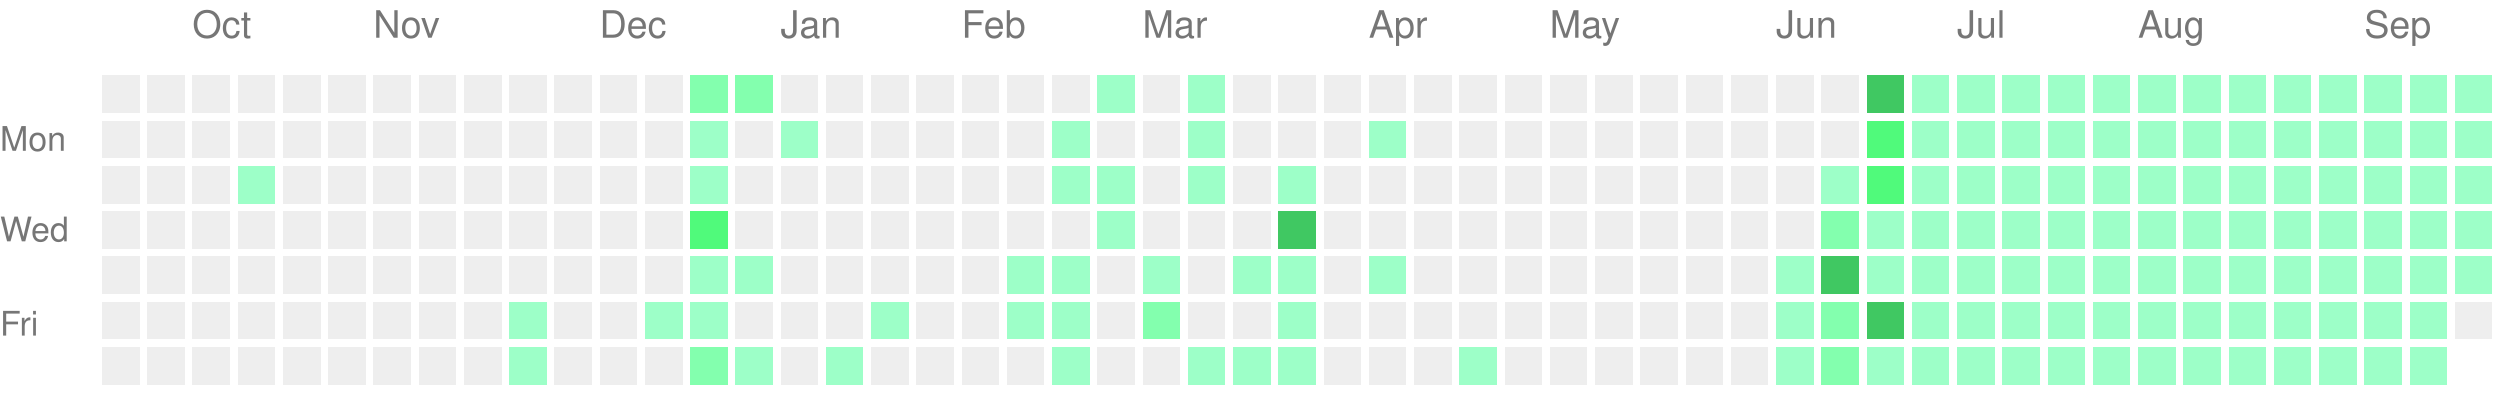
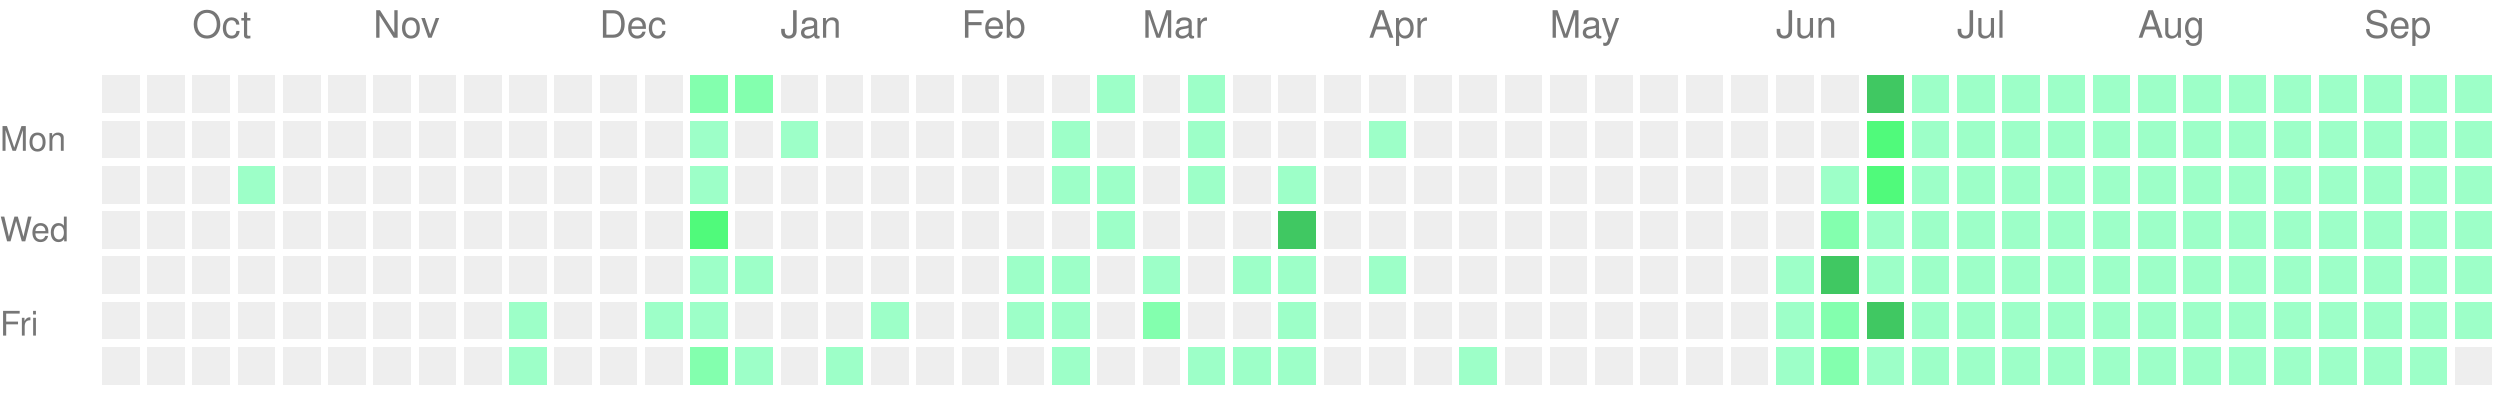
<svg xmlns="http://www.w3.org/2000/svg" version="1.1" width="663" height="104">
  <rect style="fill:#EEEEEE;shape-rendering:crispedges;" data-score="0" data-date="2025-09-21" x="27" y="20" width="10" height="10" />
  <rect style="fill:#EEEEEE;shape-rendering:crispedges;" data-score="0" data-date="2025-09-28" x="39" y="20" width="10" height="10" />
  <rect style="fill:#EEEEEE;shape-rendering:crispedges;" data-score="0" data-date="2025-10-05" x="51" y="20" width="10" height="10" />
  <rect style="fill:#EEEEEE;shape-rendering:crispedges;" data-score="0" data-date="2025-10-12" x="63" y="20" width="10" height="10" />
  <rect style="fill:#EEEEEE;shape-rendering:crispedges;" data-score="0" data-date="2025-10-19" x="75" y="20" width="10" height="10" />
  <rect style="fill:#EEEEEE;shape-rendering:crispedges;" data-score="0" data-date="2025-10-26" x="87" y="20" width="10" height="10" />
  <rect style="fill:#EEEEEE;shape-rendering:crispedges;" data-score="0" data-date="2025-11-02" x="99" y="20" width="10" height="10" />
  <rect style="fill:#EEEEEE;shape-rendering:crispedges;" data-score="0" data-date="2025-11-09" x="111" y="20" width="10" height="10" />
  <rect style="fill:#EEEEEE;shape-rendering:crispedges;" data-score="0" data-date="2025-11-16" x="123" y="20" width="10" height="10" />
  <rect style="fill:#EEEEEE;shape-rendering:crispedges;" data-score="0" data-date="2025-11-23" x="135" y="20" width="10" height="10" />
  <rect style="fill:#EEEEEE;shape-rendering:crispedges;" data-score="0" data-date="2025-11-30" x="147" y="20" width="10" height="10" />
  <rect style="fill:#EEEEEE;shape-rendering:crispedges;" data-score="0" data-date="2025-12-07" x="159" y="20" width="10" height="10" />
  <rect style="fill:#EEEEEE;shape-rendering:crispedges;" data-score="0" data-date="2025-12-14" x="171" y="20" width="10" height="10" />
  <rect style="fill:#83ffae;shape-rendering:crispedges;" data-score="2" data-date="2025-12-21" x="183" y="20" width="10" height="10" />
  <rect style="fill:#83ffae;shape-rendering:crispedges;" data-score="2" data-date="2025-12-28" x="195" y="20" width="10" height="10" />
  <rect style="fill:#EEEEEE;shape-rendering:crispedges;" data-score="0" data-date="2026-01-04" x="207" y="20" width="10" height="10" />
  <rect style="fill:#EEEEEE;shape-rendering:crispedges;" data-score="0" data-date="2026-01-11" x="219" y="20" width="10" height="10" />
  <rect style="fill:#EEEEEE;shape-rendering:crispedges;" data-score="0" data-date="2026-01-18" x="231" y="20" width="10" height="10" />
  <rect style="fill:#EEEEEE;shape-rendering:crispedges;" data-score="0" data-date="2026-01-25" x="243" y="20" width="10" height="10" />
  <rect style="fill:#EEEEEE;shape-rendering:crispedges;" data-score="0" data-date="2026-02-01" x="255" y="20" width="10" height="10" />
  <rect style="fill:#EEEEEE;shape-rendering:crispedges;" data-score="0" data-date="2026-02-08" x="267" y="20" width="10" height="10" />
  <rect style="fill:#EEEEEE;shape-rendering:crispedges;" data-score="0" data-date="2026-02-15" x="279" y="20" width="10" height="10" />
  <rect style="fill:#9dffc8;shape-rendering:crispedges;" data-score="1" data-date="2026-02-22" x="291" y="20" width="10" height="10" />
  <rect style="fill:#EEEEEE;shape-rendering:crispedges;" data-score="0" data-date="2026-03-01" x="303" y="20" width="10" height="10" />
  <rect style="fill:#9dffc8;shape-rendering:crispedges;" data-score="1" data-date="2026-03-08" x="315" y="20" width="10" height="10" />
  <rect style="fill:#EEEEEE;shape-rendering:crispedges;" data-score="0" data-date="2026-03-15" x="327" y="20" width="10" height="10" />
  <rect style="fill:#EEEEEE;shape-rendering:crispedges;" data-score="0" data-date="2026-03-22" x="339" y="20" width="10" height="10" />
  <rect style="fill:#EEEEEE;shape-rendering:crispedges;" data-score="0" data-date="2026-03-29" x="351" y="20" width="10" height="10" />
  <rect style="fill:#EEEEEE;shape-rendering:crispedges;" data-score="0" data-date="2026-04-05" x="363" y="20" width="10" height="10" />
  <rect style="fill:#EEEEEE;shape-rendering:crispedges;" data-score="0" data-date="2026-04-12" x="375" y="20" width="10" height="10" />
  <rect style="fill:#EEEEEE;shape-rendering:crispedges;" data-score="0" data-date="2026-04-19" x="387" y="20" width="10" height="10" />
  <rect style="fill:#EEEEEE;shape-rendering:crispedges;" data-score="0" data-date="2026-04-26" x="399" y="20" width="10" height="10" />
  <rect style="fill:#EEEEEE;shape-rendering:crispedges;" data-score="0" data-date="2026-05-03" x="411" y="20" width="10" height="10" />
  <rect style="fill:#EEEEEE;shape-rendering:crispedges;" data-score="0" data-date="2026-05-10" x="423" y="20" width="10" height="10" />
  <rect style="fill:#EEEEEE;shape-rendering:crispedges;" data-score="0" data-date="2026-05-17" x="435" y="20" width="10" height="10" />
  <rect style="fill:#EEEEEE;shape-rendering:crispedges;" data-score="0" data-date="2026-05-24" x="447" y="20" width="10" height="10" />
  <rect style="fill:#EEEEEE;shape-rendering:crispedges;" data-score="0" data-date="2026-05-31" x="459" y="20" width="10" height="10" />
  <rect style="fill:#EEEEEE;shape-rendering:crispedges;" data-score="0" data-date="2026-06-07" x="471" y="20" width="10" height="10" />
  <rect style="fill:#EEEEEE;shape-rendering:crispedges;" data-score="0" data-date="2026-06-14" x="483" y="20" width="10" height="10" />
  <rect style="fill:#40c862;shape-rendering:crispedges;" data-score="4" data-date="2026-06-21" x="495" y="20" width="10" height="10" />
  <rect style="fill:#9dffc8;shape-rendering:crispedges;" data-score="1" data-date="2026-06-28" x="507" y="20" width="10" height="10" />
  <rect style="fill:#9dffc8;shape-rendering:crispedges;" data-score="1" data-date="2026-07-05" x="519" y="20" width="10" height="10" />
  <rect style="fill:#9dffc8;shape-rendering:crispedges;" data-score="1" data-date="2026-07-12" x="531" y="20" width="10" height="10" />
  <rect style="fill:#9dffc8;shape-rendering:crispedges;" data-score="1" data-date="2026-07-19" x="543" y="20" width="10" height="10" />
  <rect style="fill:#9dffc8;shape-rendering:crispedges;" data-score="1" data-date="2026-07-26" x="555" y="20" width="10" height="10" />
  <rect style="fill:#9dffc8;shape-rendering:crispedges;" data-score="1" data-date="2026-08-02" x="567" y="20" width="10" height="10" />
  <rect style="fill:#9dffc8;shape-rendering:crispedges;" data-score="1" data-date="2026-08-09" x="579" y="20" width="10" height="10" />
  <rect style="fill:#9dffc8;shape-rendering:crispedges;" data-score="1" data-date="2026-08-16" x="591" y="20" width="10" height="10" />
  <rect style="fill:#9dffc8;shape-rendering:crispedges;" data-score="1" data-date="2026-08-23" x="603" y="20" width="10" height="10" />
  <rect style="fill:#9dffc8;shape-rendering:crispedges;" data-score="1" data-date="2026-08-30" x="615" y="20" width="10" height="10" />
  <rect style="fill:#9dffc8;shape-rendering:crispedges;" data-score="1" data-date="2026-09-06" x="627" y="20" width="10" height="10" />
  <rect style="fill:#9dffc8;shape-rendering:crispedges;" data-score="1" data-date="2026-09-13" x="639" y="20" width="10" height="10" />
  <rect style="fill:#9dffc8;shape-rendering:crispedges;" data-score="1" data-date="2026-09-20" x="651" y="20" width="10" height="10" />
  <rect style="fill:#EEEEEE;shape-rendering:crispedges;" data-score="0" data-date="2025-09-22" x="27" y="32" width="10" height="10" />
  <rect style="fill:#EEEEEE;shape-rendering:crispedges;" data-score="0" data-date="2025-09-29" x="39" y="32" width="10" height="10" />
  <rect style="fill:#EEEEEE;shape-rendering:crispedges;" data-score="0" data-date="2025-10-06" x="51" y="32" width="10" height="10" />
  <rect style="fill:#EEEEEE;shape-rendering:crispedges;" data-score="0" data-date="2025-10-13" x="63" y="32" width="10" height="10" />
  <rect style="fill:#EEEEEE;shape-rendering:crispedges;" data-score="0" data-date="2025-10-20" x="75" y="32" width="10" height="10" />
  <rect style="fill:#EEEEEE;shape-rendering:crispedges;" data-score="0" data-date="2025-10-27" x="87" y="32" width="10" height="10" />
  <rect style="fill:#EEEEEE;shape-rendering:crispedges;" data-score="0" data-date="2025-11-03" x="99" y="32" width="10" height="10" />
  <rect style="fill:#EEEEEE;shape-rendering:crispedges;" data-score="0" data-date="2025-11-10" x="111" y="32" width="10" height="10" />
  <rect style="fill:#EEEEEE;shape-rendering:crispedges;" data-score="0" data-date="2025-11-17" x="123" y="32" width="10" height="10" />
  <rect style="fill:#EEEEEE;shape-rendering:crispedges;" data-score="0" data-date="2025-11-24" x="135" y="32" width="10" height="10" />
  <rect style="fill:#EEEEEE;shape-rendering:crispedges;" data-score="0" data-date="2025-12-01" x="147" y="32" width="10" height="10" />
  <rect style="fill:#EEEEEE;shape-rendering:crispedges;" data-score="0" data-date="2025-12-08" x="159" y="32" width="10" height="10" />
  <rect style="fill:#EEEEEE;shape-rendering:crispedges;" data-score="0" data-date="2025-12-15" x="171" y="32" width="10" height="10" />
  <rect style="fill:#9dffc8;shape-rendering:crispedges;" data-score="1" data-date="2025-12-22" x="183" y="32" width="10" height="10" />
  <rect style="fill:#EEEEEE;shape-rendering:crispedges;" data-score="0" data-date="2025-12-29" x="195" y="32" width="10" height="10" />
  <rect style="fill:#9dffc8;shape-rendering:crispedges;" data-score="1" data-date="2026-01-05" x="207" y="32" width="10" height="10" />
  <rect style="fill:#EEEEEE;shape-rendering:crispedges;" data-score="0" data-date="2026-01-12" x="219" y="32" width="10" height="10" />
  <rect style="fill:#EEEEEE;shape-rendering:crispedges;" data-score="0" data-date="2026-01-19" x="231" y="32" width="10" height="10" />
  <rect style="fill:#EEEEEE;shape-rendering:crispedges;" data-score="0" data-date="2026-01-26" x="243" y="32" width="10" height="10" />
  <rect style="fill:#EEEEEE;shape-rendering:crispedges;" data-score="0" data-date="2026-02-02" x="255" y="32" width="10" height="10" />
  <rect style="fill:#EEEEEE;shape-rendering:crispedges;" data-score="0" data-date="2026-02-09" x="267" y="32" width="10" height="10" />
  <rect style="fill:#9dffc8;shape-rendering:crispedges;" data-score="1" data-date="2026-02-16" x="279" y="32" width="10" height="10" />
  <rect style="fill:#EEEEEE;shape-rendering:crispedges;" data-score="0" data-date="2026-02-23" x="291" y="32" width="10" height="10" />
  <rect style="fill:#EEEEEE;shape-rendering:crispedges;" data-score="0" data-date="2026-03-02" x="303" y="32" width="10" height="10" />
  <rect style="fill:#9dffc8;shape-rendering:crispedges;" data-score="1" data-date="2026-03-09" x="315" y="32" width="10" height="10" />
  <rect style="fill:#EEEEEE;shape-rendering:crispedges;" data-score="0" data-date="2026-03-16" x="327" y="32" width="10" height="10" />
  <rect style="fill:#EEEEEE;shape-rendering:crispedges;" data-score="0" data-date="2026-03-23" x="339" y="32" width="10" height="10" />
  <rect style="fill:#EEEEEE;shape-rendering:crispedges;" data-score="0" data-date="2026-03-30" x="351" y="32" width="10" height="10" />
  <rect style="fill:#9dffc8;shape-rendering:crispedges;" data-score="1" data-date="2026-04-06" x="363" y="32" width="10" height="10" />
  <rect style="fill:#EEEEEE;shape-rendering:crispedges;" data-score="0" data-date="2026-04-13" x="375" y="32" width="10" height="10" />
  <rect style="fill:#EEEEEE;shape-rendering:crispedges;" data-score="0" data-date="2026-04-20" x="387" y="32" width="10" height="10" />
  <rect style="fill:#EEEEEE;shape-rendering:crispedges;" data-score="0" data-date="2026-04-27" x="399" y="32" width="10" height="10" />
  <rect style="fill:#EEEEEE;shape-rendering:crispedges;" data-score="0" data-date="2026-05-04" x="411" y="32" width="10" height="10" />
  <rect style="fill:#EEEEEE;shape-rendering:crispedges;" data-score="0" data-date="2026-05-11" x="423" y="32" width="10" height="10" />
  <rect style="fill:#EEEEEE;shape-rendering:crispedges;" data-score="0" data-date="2026-05-18" x="435" y="32" width="10" height="10" />
  <rect style="fill:#EEEEEE;shape-rendering:crispedges;" data-score="0" data-date="2026-05-25" x="447" y="32" width="10" height="10" />
  <rect style="fill:#EEEEEE;shape-rendering:crispedges;" data-score="0" data-date="2026-06-01" x="459" y="32" width="10" height="10" />
  <rect style="fill:#EEEEEE;shape-rendering:crispedges;" data-score="0" data-date="2026-06-08" x="471" y="32" width="10" height="10" />
  <rect style="fill:#EEEEEE;shape-rendering:crispedges;" data-score="0" data-date="2026-06-15" x="483" y="32" width="10" height="10" />
  <rect style="fill:#50fa7b;shape-rendering:crispedges;" data-score="3" data-date="2026-06-22" x="495" y="32" width="10" height="10" />
  <rect style="fill:#9dffc8;shape-rendering:crispedges;" data-score="1" data-date="2026-06-29" x="507" y="32" width="10" height="10" />
  <rect style="fill:#9dffc8;shape-rendering:crispedges;" data-score="1" data-date="2026-07-06" x="519" y="32" width="10" height="10" />
  <rect style="fill:#9dffc8;shape-rendering:crispedges;" data-score="1" data-date="2026-07-13" x="531" y="32" width="10" height="10" />
  <rect style="fill:#9dffc8;shape-rendering:crispedges;" data-score="1" data-date="2026-07-20" x="543" y="32" width="10" height="10" />
  <rect style="fill:#9dffc8;shape-rendering:crispedges;" data-score="1" data-date="2026-07-27" x="555" y="32" width="10" height="10" />
  <rect style="fill:#9dffc8;shape-rendering:crispedges;" data-score="1" data-date="2026-08-03" x="567" y="32" width="10" height="10" />
  <rect style="fill:#9dffc8;shape-rendering:crispedges;" data-score="1" data-date="2026-08-10" x="579" y="32" width="10" height="10" />
  <rect style="fill:#9dffc8;shape-rendering:crispedges;" data-score="1" data-date="2026-08-17" x="591" y="32" width="10" height="10" />
  <rect style="fill:#9dffc8;shape-rendering:crispedges;" data-score="1" data-date="2026-08-24" x="603" y="32" width="10" height="10" />
  <rect style="fill:#9dffc8;shape-rendering:crispedges;" data-score="1" data-date="2026-08-31" x="615" y="32" width="10" height="10" />
  <rect style="fill:#9dffc8;shape-rendering:crispedges;" data-score="1" data-date="2026-09-07" x="627" y="32" width="10" height="10" />
  <rect style="fill:#9dffc8;shape-rendering:crispedges;" data-score="1" data-date="2026-09-14" x="639" y="32" width="10" height="10" />
  <rect style="fill:#9dffc8;shape-rendering:crispedges;" data-score="1" data-date="2026-09-21" x="651" y="32" width="10" height="10" />
  <rect style="fill:#EEEEEE;shape-rendering:crispedges;" data-score="0" data-date="2025-09-23" x="27" y="44" width="10" height="10" />
  <rect style="fill:#EEEEEE;shape-rendering:crispedges;" data-score="0" data-date="2025-09-30" x="39" y="44" width="10" height="10" />
  <rect style="fill:#EEEEEE;shape-rendering:crispedges;" data-score="0" data-date="2025-10-07" x="51" y="44" width="10" height="10" />
  <rect style="fill:#9dffc8;shape-rendering:crispedges;" data-score="1" data-date="2025-10-14" x="63" y="44" width="10" height="10" />
  <rect style="fill:#EEEEEE;shape-rendering:crispedges;" data-score="0" data-date="2025-10-21" x="75" y="44" width="10" height="10" />
  <rect style="fill:#EEEEEE;shape-rendering:crispedges;" data-score="0" data-date="2025-10-28" x="87" y="44" width="10" height="10" />
  <rect style="fill:#EEEEEE;shape-rendering:crispedges;" data-score="0" data-date="2025-11-04" x="99" y="44" width="10" height="10" />
  <rect style="fill:#EEEEEE;shape-rendering:crispedges;" data-score="0" data-date="2025-11-11" x="111" y="44" width="10" height="10" />
  <rect style="fill:#EEEEEE;shape-rendering:crispedges;" data-score="0" data-date="2025-11-18" x="123" y="44" width="10" height="10" />
  <rect style="fill:#EEEEEE;shape-rendering:crispedges;" data-score="0" data-date="2025-11-25" x="135" y="44" width="10" height="10" />
  <rect style="fill:#EEEEEE;shape-rendering:crispedges;" data-score="0" data-date="2025-12-02" x="147" y="44" width="10" height="10" />
  <rect style="fill:#EEEEEE;shape-rendering:crispedges;" data-score="0" data-date="2025-12-09" x="159" y="44" width="10" height="10" />
  <rect style="fill:#EEEEEE;shape-rendering:crispedges;" data-score="0" data-date="2025-12-16" x="171" y="44" width="10" height="10" />
  <rect style="fill:#9dffc8;shape-rendering:crispedges;" data-score="1" data-date="2025-12-23" x="183" y="44" width="10" height="10" />
  <rect style="fill:#EEEEEE;shape-rendering:crispedges;" data-score="0" data-date="2025-12-30" x="195" y="44" width="10" height="10" />
  <rect style="fill:#EEEEEE;shape-rendering:crispedges;" data-score="0" data-date="2026-01-06" x="207" y="44" width="10" height="10" />
  <rect style="fill:#EEEEEE;shape-rendering:crispedges;" data-score="0" data-date="2026-01-13" x="219" y="44" width="10" height="10" />
  <rect style="fill:#EEEEEE;shape-rendering:crispedges;" data-score="0" data-date="2026-01-20" x="231" y="44" width="10" height="10" />
  <rect style="fill:#EEEEEE;shape-rendering:crispedges;" data-score="0" data-date="2026-01-27" x="243" y="44" width="10" height="10" />
  <rect style="fill:#EEEEEE;shape-rendering:crispedges;" data-score="0" data-date="2026-02-03" x="255" y="44" width="10" height="10" />
  <rect style="fill:#EEEEEE;shape-rendering:crispedges;" data-score="0" data-date="2026-02-10" x="267" y="44" width="10" height="10" />
  <rect style="fill:#9dffc8;shape-rendering:crispedges;" data-score="1" data-date="2026-02-17" x="279" y="44" width="10" height="10" />
  <rect style="fill:#9dffc8;shape-rendering:crispedges;" data-score="1" data-date="2026-02-24" x="291" y="44" width="10" height="10" />
  <rect style="fill:#EEEEEE;shape-rendering:crispedges;" data-score="0" data-date="2026-03-03" x="303" y="44" width="10" height="10" />
  <rect style="fill:#9dffc8;shape-rendering:crispedges;" data-score="1" data-date="2026-03-10" x="315" y="44" width="10" height="10" />
  <rect style="fill:#EEEEEE;shape-rendering:crispedges;" data-score="0" data-date="2026-03-17" x="327" y="44" width="10" height="10" />
  <rect style="fill:#9dffc8;shape-rendering:crispedges;" data-score="1" data-date="2026-03-24" x="339" y="44" width="10" height="10" />
  <rect style="fill:#EEEEEE;shape-rendering:crispedges;" data-score="0" data-date="2026-03-31" x="351" y="44" width="10" height="10" />
  <rect style="fill:#EEEEEE;shape-rendering:crispedges;" data-score="0" data-date="2026-04-07" x="363" y="44" width="10" height="10" />
  <rect style="fill:#EEEEEE;shape-rendering:crispedges;" data-score="0" data-date="2026-04-14" x="375" y="44" width="10" height="10" />
  <rect style="fill:#EEEEEE;shape-rendering:crispedges;" data-score="0" data-date="2026-04-21" x="387" y="44" width="10" height="10" />
  <rect style="fill:#EEEEEE;shape-rendering:crispedges;" data-score="0" data-date="2026-04-28" x="399" y="44" width="10" height="10" />
  <rect style="fill:#EEEEEE;shape-rendering:crispedges;" data-score="0" data-date="2026-05-05" x="411" y="44" width="10" height="10" />
  <rect style="fill:#EEEEEE;shape-rendering:crispedges;" data-score="0" data-date="2026-05-12" x="423" y="44" width="10" height="10" />
  <rect style="fill:#EEEEEE;shape-rendering:crispedges;" data-score="0" data-date="2026-05-19" x="435" y="44" width="10" height="10" />
  <rect style="fill:#EEEEEE;shape-rendering:crispedges;" data-score="0" data-date="2026-05-26" x="447" y="44" width="10" height="10" />
  <rect style="fill:#EEEEEE;shape-rendering:crispedges;" data-score="0" data-date="2026-06-02" x="459" y="44" width="10" height="10" />
  <rect style="fill:#EEEEEE;shape-rendering:crispedges;" data-score="0" data-date="2026-06-09" x="471" y="44" width="10" height="10" />
  <rect style="fill:#9dffc8;shape-rendering:crispedges;" data-score="1" data-date="2026-06-16" x="483" y="44" width="10" height="10" />
  <rect style="fill:#50fa7b;shape-rendering:crispedges;" data-score="3" data-date="2026-06-23" x="495" y="44" width="10" height="10" />
  <rect style="fill:#9dffc8;shape-rendering:crispedges;" data-score="1" data-date="2026-06-30" x="507" y="44" width="10" height="10" />
  <rect style="fill:#9dffc8;shape-rendering:crispedges;" data-score="1" data-date="2026-07-07" x="519" y="44" width="10" height="10" />
  <rect style="fill:#9dffc8;shape-rendering:crispedges;" data-score="1" data-date="2026-07-14" x="531" y="44" width="10" height="10" />
  <rect style="fill:#9dffc8;shape-rendering:crispedges;" data-score="1" data-date="2026-07-21" x="543" y="44" width="10" height="10" />
  <rect style="fill:#9dffc8;shape-rendering:crispedges;" data-score="1" data-date="2026-07-28" x="555" y="44" width="10" height="10" />
  <rect style="fill:#9dffc8;shape-rendering:crispedges;" data-score="1" data-date="2026-08-04" x="567" y="44" width="10" height="10" />
  <rect style="fill:#9dffc8;shape-rendering:crispedges;" data-score="1" data-date="2026-08-11" x="579" y="44" width="10" height="10" />
  <rect style="fill:#9dffc8;shape-rendering:crispedges;" data-score="1" data-date="2026-08-18" x="591" y="44" width="10" height="10" />
  <rect style="fill:#9dffc8;shape-rendering:crispedges;" data-score="1" data-date="2026-08-25" x="603" y="44" width="10" height="10" />
  <rect style="fill:#9dffc8;shape-rendering:crispedges;" data-score="1" data-date="2026-09-01" x="615" y="44" width="10" height="10" />
  <rect style="fill:#9dffc8;shape-rendering:crispedges;" data-score="1" data-date="2026-09-08" x="627" y="44" width="10" height="10" />
  <rect style="fill:#9dffc8;shape-rendering:crispedges;" data-score="1" data-date="2026-09-15" x="639" y="44" width="10" height="10" />
  <rect style="fill:#9dffc8;shape-rendering:crispedges;" data-score="1" data-date="2026-09-22" x="651" y="44" width="10" height="10" />
  <rect style="fill:#EEEEEE;shape-rendering:crispedges;" data-score="0" data-date="2025-09-24" x="27" y="56" width="10" height="10" />
  <rect style="fill:#EEEEEE;shape-rendering:crispedges;" data-score="0" data-date="2025-10-01" x="39" y="56" width="10" height="10" />
  <rect style="fill:#EEEEEE;shape-rendering:crispedges;" data-score="0" data-date="2025-10-08" x="51" y="56" width="10" height="10" />
  <rect style="fill:#EEEEEE;shape-rendering:crispedges;" data-score="0" data-date="2025-10-15" x="63" y="56" width="10" height="10" />
  <rect style="fill:#EEEEEE;shape-rendering:crispedges;" data-score="0" data-date="2025-10-22" x="75" y="56" width="10" height="10" />
  <rect style="fill:#EEEEEE;shape-rendering:crispedges;" data-score="0" data-date="2025-10-29" x="87" y="56" width="10" height="10" />
  <rect style="fill:#EEEEEE;shape-rendering:crispedges;" data-score="0" data-date="2025-11-05" x="99" y="56" width="10" height="10" />
  <rect style="fill:#EEEEEE;shape-rendering:crispedges;" data-score="0" data-date="2025-11-12" x="111" y="56" width="10" height="10" />
  <rect style="fill:#EEEEEE;shape-rendering:crispedges;" data-score="0" data-date="2025-11-19" x="123" y="56" width="10" height="10" />
  <rect style="fill:#EEEEEE;shape-rendering:crispedges;" data-score="0" data-date="2025-11-26" x="135" y="56" width="10" height="10" />
  <rect style="fill:#EEEEEE;shape-rendering:crispedges;" data-score="0" data-date="2025-12-03" x="147" y="56" width="10" height="10" />
  <rect style="fill:#EEEEEE;shape-rendering:crispedges;" data-score="0" data-date="2025-12-10" x="159" y="56" width="10" height="10" />
  <rect style="fill:#EEEEEE;shape-rendering:crispedges;" data-score="0" data-date="2025-12-17" x="171" y="56" width="10" height="10" />
  <rect style="fill:#50fa7b;shape-rendering:crispedges;" data-score="3" data-date="2025-12-24" x="183" y="56" width="10" height="10" />
  <rect style="fill:#EEEEEE;shape-rendering:crispedges;" data-score="0" data-date="2025-12-31" x="195" y="56" width="10" height="10" />
  <rect style="fill:#EEEEEE;shape-rendering:crispedges;" data-score="0" data-date="2026-01-07" x="207" y="56" width="10" height="10" />
  <rect style="fill:#EEEEEE;shape-rendering:crispedges;" data-score="0" data-date="2026-01-14" x="219" y="56" width="10" height="10" />
  <rect style="fill:#EEEEEE;shape-rendering:crispedges;" data-score="0" data-date="2026-01-21" x="231" y="56" width="10" height="10" />
  <rect style="fill:#EEEEEE;shape-rendering:crispedges;" data-score="0" data-date="2026-01-28" x="243" y="56" width="10" height="10" />
  <rect style="fill:#EEEEEE;shape-rendering:crispedges;" data-score="0" data-date="2026-02-04" x="255" y="56" width="10" height="10" />
  <rect style="fill:#EEEEEE;shape-rendering:crispedges;" data-score="0" data-date="2026-02-11" x="267" y="56" width="10" height="10" />
  <rect style="fill:#EEEEEE;shape-rendering:crispedges;" data-score="0" data-date="2026-02-18" x="279" y="56" width="10" height="10" />
  <rect style="fill:#9dffc8;shape-rendering:crispedges;" data-score="1" data-date="2026-02-25" x="291" y="56" width="10" height="10" />
  <rect style="fill:#EEEEEE;shape-rendering:crispedges;" data-score="0" data-date="2026-03-04" x="303" y="56" width="10" height="10" />
  <rect style="fill:#EEEEEE;shape-rendering:crispedges;" data-score="0" data-date="2026-03-11" x="315" y="56" width="10" height="10" />
  <rect style="fill:#EEEEEE;shape-rendering:crispedges;" data-score="0" data-date="2026-03-18" x="327" y="56" width="10" height="10" />
  <rect style="fill:#40c862;shape-rendering:crispedges;" data-score="4" data-date="2026-03-25" x="339" y="56" width="10" height="10" />
  <rect style="fill:#EEEEEE;shape-rendering:crispedges;" data-score="0" data-date="2026-04-01" x="351" y="56" width="10" height="10" />
  <rect style="fill:#EEEEEE;shape-rendering:crispedges;" data-score="0" data-date="2026-04-08" x="363" y="56" width="10" height="10" />
  <rect style="fill:#EEEEEE;shape-rendering:crispedges;" data-score="0" data-date="2026-04-15" x="375" y="56" width="10" height="10" />
  <rect style="fill:#EEEEEE;shape-rendering:crispedges;" data-score="0" data-date="2026-04-22" x="387" y="56" width="10" height="10" />
  <rect style="fill:#EEEEEE;shape-rendering:crispedges;" data-score="0" data-date="2026-04-29" x="399" y="56" width="10" height="10" />
  <rect style="fill:#EEEEEE;shape-rendering:crispedges;" data-score="0" data-date="2026-05-06" x="411" y="56" width="10" height="10" />
  <rect style="fill:#EEEEEE;shape-rendering:crispedges;" data-score="0" data-date="2026-05-13" x="423" y="56" width="10" height="10" />
  <rect style="fill:#EEEEEE;shape-rendering:crispedges;" data-score="0" data-date="2026-05-20" x="435" y="56" width="10" height="10" />
  <rect style="fill:#EEEEEE;shape-rendering:crispedges;" data-score="0" data-date="2026-05-27" x="447" y="56" width="10" height="10" />
  <rect style="fill:#EEEEEE;shape-rendering:crispedges;" data-score="0" data-date="2026-06-03" x="459" y="56" width="10" height="10" />
  <rect style="fill:#EEEEEE;shape-rendering:crispedges;" data-score="0" data-date="2026-06-10" x="471" y="56" width="10" height="10" />
  <rect style="fill:#83ffae;shape-rendering:crispedges;" data-score="2" data-date="2026-06-17" x="483" y="56" width="10" height="10" />
  <rect style="fill:#9dffc8;shape-rendering:crispedges;" data-score="1" data-date="2026-06-24" x="495" y="56" width="10" height="10" />
  <rect style="fill:#9dffc8;shape-rendering:crispedges;" data-score="1" data-date="2026-07-01" x="507" y="56" width="10" height="10" />
  <rect style="fill:#9dffc8;shape-rendering:crispedges;" data-score="1" data-date="2026-07-08" x="519" y="56" width="10" height="10" />
  <rect style="fill:#9dffc8;shape-rendering:crispedges;" data-score="1" data-date="2026-07-15" x="531" y="56" width="10" height="10" />
  <rect style="fill:#9dffc8;shape-rendering:crispedges;" data-score="1" data-date="2026-07-22" x="543" y="56" width="10" height="10" />
  <rect style="fill:#9dffc8;shape-rendering:crispedges;" data-score="1" data-date="2026-07-29" x="555" y="56" width="10" height="10" />
  <rect style="fill:#9dffc8;shape-rendering:crispedges;" data-score="1" data-date="2026-08-05" x="567" y="56" width="10" height="10" />
  <rect style="fill:#9dffc8;shape-rendering:crispedges;" data-score="1" data-date="2026-08-12" x="579" y="56" width="10" height="10" />
  <rect style="fill:#9dffc8;shape-rendering:crispedges;" data-score="1" data-date="2026-08-19" x="591" y="56" width="10" height="10" />
  <rect style="fill:#9dffc8;shape-rendering:crispedges;" data-score="1" data-date="2026-08-26" x="603" y="56" width="10" height="10" />
  <rect style="fill:#9dffc8;shape-rendering:crispedges;" data-score="1" data-date="2026-09-02" x="615" y="56" width="10" height="10" />
  <rect style="fill:#9dffc8;shape-rendering:crispedges;" data-score="1" data-date="2026-09-09" x="627" y="56" width="10" height="10" />
  <rect style="fill:#9dffc8;shape-rendering:crispedges;" data-score="1" data-date="2026-09-16" x="639" y="56" width="10" height="10" />
  <rect style="fill:#9dffc8;shape-rendering:crispedges;" data-score="1" data-date="2026-09-23" x="651" y="56" width="10" height="10" />
  <rect style="fill:#EEEEEE;shape-rendering:crispedges;" data-score="0" data-date="2025-09-25" x="27" y="68" width="10" height="10" />
  <rect style="fill:#EEEEEE;shape-rendering:crispedges;" data-score="0" data-date="2025-10-02" x="39" y="68" width="10" height="10" />
  <rect style="fill:#EEEEEE;shape-rendering:crispedges;" data-score="0" data-date="2025-10-09" x="51" y="68" width="10" height="10" />
  <rect style="fill:#EEEEEE;shape-rendering:crispedges;" data-score="0" data-date="2025-10-16" x="63" y="68" width="10" height="10" />
  <rect style="fill:#EEEEEE;shape-rendering:crispedges;" data-score="0" data-date="2025-10-23" x="75" y="68" width="10" height="10" />
  <rect style="fill:#EEEEEE;shape-rendering:crispedges;" data-score="0" data-date="2025-10-30" x="87" y="68" width="10" height="10" />
  <rect style="fill:#EEEEEE;shape-rendering:crispedges;" data-score="0" data-date="2025-11-06" x="99" y="68" width="10" height="10" />
  <rect style="fill:#EEEEEE;shape-rendering:crispedges;" data-score="0" data-date="2025-11-13" x="111" y="68" width="10" height="10" />
  <rect style="fill:#EEEEEE;shape-rendering:crispedges;" data-score="0" data-date="2025-11-20" x="123" y="68" width="10" height="10" />
  <rect style="fill:#EEEEEE;shape-rendering:crispedges;" data-score="0" data-date="2025-11-27" x="135" y="68" width="10" height="10" />
  <rect style="fill:#EEEEEE;shape-rendering:crispedges;" data-score="0" data-date="2025-12-04" x="147" y="68" width="10" height="10" />
  <rect style="fill:#EEEEEE;shape-rendering:crispedges;" data-score="0" data-date="2025-12-11" x="159" y="68" width="10" height="10" />
  <rect style="fill:#EEEEEE;shape-rendering:crispedges;" data-score="0" data-date="2025-12-18" x="171" y="68" width="10" height="10" />
  <rect style="fill:#9dffc8;shape-rendering:crispedges;" data-score="1" data-date="2025-12-25" x="183" y="68" width="10" height="10" />
  <rect style="fill:#9dffc8;shape-rendering:crispedges;" data-score="1" data-date="2026-01-01" x="195" y="68" width="10" height="10" />
  <rect style="fill:#EEEEEE;shape-rendering:crispedges;" data-score="0" data-date="2026-01-08" x="207" y="68" width="10" height="10" />
  <rect style="fill:#EEEEEE;shape-rendering:crispedges;" data-score="0" data-date="2026-01-15" x="219" y="68" width="10" height="10" />
  <rect style="fill:#EEEEEE;shape-rendering:crispedges;" data-score="0" data-date="2026-01-22" x="231" y="68" width="10" height="10" />
  <rect style="fill:#EEEEEE;shape-rendering:crispedges;" data-score="0" data-date="2026-01-29" x="243" y="68" width="10" height="10" />
  <rect style="fill:#EEEEEE;shape-rendering:crispedges;" data-score="0" data-date="2026-02-05" x="255" y="68" width="10" height="10" />
  <rect style="fill:#9dffc8;shape-rendering:crispedges;" data-score="1" data-date="2026-02-12" x="267" y="68" width="10" height="10" />
  <rect style="fill:#9dffc8;shape-rendering:crispedges;" data-score="1" data-date="2026-02-19" x="279" y="68" width="10" height="10" />
  <rect style="fill:#EEEEEE;shape-rendering:crispedges;" data-score="0" data-date="2026-02-26" x="291" y="68" width="10" height="10" />
  <rect style="fill:#9dffc8;shape-rendering:crispedges;" data-score="1" data-date="2026-03-05" x="303" y="68" width="10" height="10" />
  <rect style="fill:#EEEEEE;shape-rendering:crispedges;" data-score="0" data-date="2026-03-12" x="315" y="68" width="10" height="10" />
  <rect style="fill:#9dffc8;shape-rendering:crispedges;" data-score="1" data-date="2026-03-19" x="327" y="68" width="10" height="10" />
  <rect style="fill:#9dffc8;shape-rendering:crispedges;" data-score="1" data-date="2026-03-26" x="339" y="68" width="10" height="10" />
  <rect style="fill:#EEEEEE;shape-rendering:crispedges;" data-score="0" data-date="2026-04-02" x="351" y="68" width="10" height="10" />
  <rect style="fill:#9dffc8;shape-rendering:crispedges;" data-score="1" data-date="2026-04-09" x="363" y="68" width="10" height="10" />
  <rect style="fill:#EEEEEE;shape-rendering:crispedges;" data-score="0" data-date="2026-04-16" x="375" y="68" width="10" height="10" />
  <rect style="fill:#EEEEEE;shape-rendering:crispedges;" data-score="0" data-date="2026-04-23" x="387" y="68" width="10" height="10" />
  <rect style="fill:#EEEEEE;shape-rendering:crispedges;" data-score="0" data-date="2026-04-30" x="399" y="68" width="10" height="10" />
  <rect style="fill:#EEEEEE;shape-rendering:crispedges;" data-score="0" data-date="2026-05-07" x="411" y="68" width="10" height="10" />
  <rect style="fill:#EEEEEE;shape-rendering:crispedges;" data-score="0" data-date="2026-05-14" x="423" y="68" width="10" height="10" />
  <rect style="fill:#EEEEEE;shape-rendering:crispedges;" data-score="0" data-date="2026-05-21" x="435" y="68" width="10" height="10" />
  <rect style="fill:#EEEEEE;shape-rendering:crispedges;" data-score="0" data-date="2026-05-28" x="447" y="68" width="10" height="10" />
  <rect style="fill:#EEEEEE;shape-rendering:crispedges;" data-score="0" data-date="2026-06-04" x="459" y="68" width="10" height="10" />
  <rect style="fill:#9dffc8;shape-rendering:crispedges;" data-score="1" data-date="2026-06-11" x="471" y="68" width="10" height="10" />
  <rect style="fill:#40c862;shape-rendering:crispedges;" data-score="4" data-date="2026-06-18" x="483" y="68" width="10" height="10" />
  <rect style="fill:#9dffc8;shape-rendering:crispedges;" data-score="1" data-date="2026-06-25" x="495" y="68" width="10" height="10" />
  <rect style="fill:#9dffc8;shape-rendering:crispedges;" data-score="1" data-date="2026-07-02" x="507" y="68" width="10" height="10" />
  <rect style="fill:#9dffc8;shape-rendering:crispedges;" data-score="1" data-date="2026-07-09" x="519" y="68" width="10" height="10" />
  <rect style="fill:#9dffc8;shape-rendering:crispedges;" data-score="1" data-date="2026-07-16" x="531" y="68" width="10" height="10" />
  <rect style="fill:#9dffc8;shape-rendering:crispedges;" data-score="1" data-date="2026-07-23" x="543" y="68" width="10" height="10" />
  <rect style="fill:#9dffc8;shape-rendering:crispedges;" data-score="1" data-date="2026-07-30" x="555" y="68" width="10" height="10" />
  <rect style="fill:#9dffc8;shape-rendering:crispedges;" data-score="1" data-date="2026-08-06" x="567" y="68" width="10" height="10" />
  <rect style="fill:#9dffc8;shape-rendering:crispedges;" data-score="1" data-date="2026-08-13" x="579" y="68" width="10" height="10" />
  <rect style="fill:#9dffc8;shape-rendering:crispedges;" data-score="1" data-date="2026-08-20" x="591" y="68" width="10" height="10" />
  <rect style="fill:#9dffc8;shape-rendering:crispedges;" data-score="1" data-date="2026-08-27" x="603" y="68" width="10" height="10" />
  <rect style="fill:#9dffc8;shape-rendering:crispedges;" data-score="1" data-date="2026-09-03" x="615" y="68" width="10" height="10" />
  <rect style="fill:#9dffc8;shape-rendering:crispedges;" data-score="1" data-date="2026-09-10" x="627" y="68" width="10" height="10" />
  <rect style="fill:#9dffc8;shape-rendering:crispedges;" data-score="1" data-date="2026-09-17" x="639" y="68" width="10" height="10" />
  <rect style="fill:#9dffc8;shape-rendering:crispedges;" data-score="1" data-date="2026-09-24" x="651" y="68" width="10" height="10" />
  <rect style="fill:#EEEEEE;shape-rendering:crispedges;" data-score="0" data-date="2025-09-26" x="27" y="80" width="10" height="10" />
  <rect style="fill:#EEEEEE;shape-rendering:crispedges;" data-score="0" data-date="2025-10-03" x="39" y="80" width="10" height="10" />
  <rect style="fill:#EEEEEE;shape-rendering:crispedges;" data-score="0" data-date="2025-10-10" x="51" y="80" width="10" height="10" />
  <rect style="fill:#EEEEEE;shape-rendering:crispedges;" data-score="0" data-date="2025-10-17" x="63" y="80" width="10" height="10" />
  <rect style="fill:#EEEEEE;shape-rendering:crispedges;" data-score="0" data-date="2025-10-24" x="75" y="80" width="10" height="10" />
  <rect style="fill:#EEEEEE;shape-rendering:crispedges;" data-score="0" data-date="2025-10-31" x="87" y="80" width="10" height="10" />
  <rect style="fill:#EEEEEE;shape-rendering:crispedges;" data-score="0" data-date="2025-11-07" x="99" y="80" width="10" height="10" />
  <rect style="fill:#EEEEEE;shape-rendering:crispedges;" data-score="0" data-date="2025-11-14" x="111" y="80" width="10" height="10" />
  <rect style="fill:#EEEEEE;shape-rendering:crispedges;" data-score="0" data-date="2025-11-21" x="123" y="80" width="10" height="10" />
  <rect style="fill:#9dffc8;shape-rendering:crispedges;" data-score="1" data-date="2025-11-28" x="135" y="80" width="10" height="10" />
  <rect style="fill:#EEEEEE;shape-rendering:crispedges;" data-score="0" data-date="2025-12-05" x="147" y="80" width="10" height="10" />
  <rect style="fill:#EEEEEE;shape-rendering:crispedges;" data-score="0" data-date="2025-12-12" x="159" y="80" width="10" height="10" />
  <rect style="fill:#9dffc8;shape-rendering:crispedges;" data-score="1" data-date="2025-12-19" x="171" y="80" width="10" height="10" />
  <rect style="fill:#9dffc8;shape-rendering:crispedges;" data-score="1" data-date="2025-12-26" x="183" y="80" width="10" height="10" />
  <rect style="fill:#EEEEEE;shape-rendering:crispedges;" data-score="0" data-date="2026-01-02" x="195" y="80" width="10" height="10" />
  <rect style="fill:#EEEEEE;shape-rendering:crispedges;" data-score="0" data-date="2026-01-09" x="207" y="80" width="10" height="10" />
  <rect style="fill:#EEEEEE;shape-rendering:crispedges;" data-score="0" data-date="2026-01-16" x="219" y="80" width="10" height="10" />
  <rect style="fill:#9dffc8;shape-rendering:crispedges;" data-score="1" data-date="2026-01-23" x="231" y="80" width="10" height="10" />
  <rect style="fill:#EEEEEE;shape-rendering:crispedges;" data-score="0" data-date="2026-01-30" x="243" y="80" width="10" height="10" />
  <rect style="fill:#EEEEEE;shape-rendering:crispedges;" data-score="0" data-date="2026-02-06" x="255" y="80" width="10" height="10" />
  <rect style="fill:#9dffc8;shape-rendering:crispedges;" data-score="1" data-date="2026-02-13" x="267" y="80" width="10" height="10" />
  <rect style="fill:#9dffc8;shape-rendering:crispedges;" data-score="1" data-date="2026-02-20" x="279" y="80" width="10" height="10" />
  <rect style="fill:#EEEEEE;shape-rendering:crispedges;" data-score="0" data-date="2026-02-27" x="291" y="80" width="10" height="10" />
  <rect style="fill:#83ffae;shape-rendering:crispedges;" data-score="2" data-date="2026-03-06" x="303" y="80" width="10" height="10" />
  <rect style="fill:#EEEEEE;shape-rendering:crispedges;" data-score="0" data-date="2026-03-13" x="315" y="80" width="10" height="10" />
  <rect style="fill:#EEEEEE;shape-rendering:crispedges;" data-score="0" data-date="2026-03-20" x="327" y="80" width="10" height="10" />
  <rect style="fill:#9dffc8;shape-rendering:crispedges;" data-score="1" data-date="2026-03-27" x="339" y="80" width="10" height="10" />
  <rect style="fill:#EEEEEE;shape-rendering:crispedges;" data-score="0" data-date="2026-04-03" x="351" y="80" width="10" height="10" />
  <rect style="fill:#EEEEEE;shape-rendering:crispedges;" data-score="0" data-date="2026-04-10" x="363" y="80" width="10" height="10" />
  <rect style="fill:#EEEEEE;shape-rendering:crispedges;" data-score="0" data-date="2026-04-17" x="375" y="80" width="10" height="10" />
  <rect style="fill:#EEEEEE;shape-rendering:crispedges;" data-score="0" data-date="2026-04-24" x="387" y="80" width="10" height="10" />
  <rect style="fill:#EEEEEE;shape-rendering:crispedges;" data-score="0" data-date="2026-05-01" x="399" y="80" width="10" height="10" />
  <rect style="fill:#EEEEEE;shape-rendering:crispedges;" data-score="0" data-date="2026-05-08" x="411" y="80" width="10" height="10" />
  <rect style="fill:#EEEEEE;shape-rendering:crispedges;" data-score="0" data-date="2026-05-15" x="423" y="80" width="10" height="10" />
  <rect style="fill:#EEEEEE;shape-rendering:crispedges;" data-score="0" data-date="2026-05-22" x="435" y="80" width="10" height="10" />
  <rect style="fill:#EEEEEE;shape-rendering:crispedges;" data-score="0" data-date="2026-05-29" x="447" y="80" width="10" height="10" />
  <rect style="fill:#EEEEEE;shape-rendering:crispedges;" data-score="0" data-date="2026-06-05" x="459" y="80" width="10" height="10" />
  <rect style="fill:#9dffc8;shape-rendering:crispedges;" data-score="1" data-date="2026-06-12" x="471" y="80" width="10" height="10" />
  <rect style="fill:#83ffae;shape-rendering:crispedges;" data-score="2" data-date="2026-06-19" x="483" y="80" width="10" height="10" />
  <rect style="fill:#40c862;shape-rendering:crispedges;" data-score="4" data-date="2026-06-26" x="495" y="80" width="10" height="10" />
  <rect style="fill:#9dffc8;shape-rendering:crispedges;" data-score="1" data-date="2026-07-03" x="507" y="80" width="10" height="10" />
  <rect style="fill:#9dffc8;shape-rendering:crispedges;" data-score="1" data-date="2026-07-10" x="519" y="80" width="10" height="10" />
  <rect style="fill:#9dffc8;shape-rendering:crispedges;" data-score="1" data-date="2026-07-17" x="531" y="80" width="10" height="10" />
  <rect style="fill:#9dffc8;shape-rendering:crispedges;" data-score="1" data-date="2026-07-24" x="543" y="80" width="10" height="10" />
  <rect style="fill:#9dffc8;shape-rendering:crispedges;" data-score="1" data-date="2026-07-31" x="555" y="80" width="10" height="10" />
  <rect style="fill:#9dffc8;shape-rendering:crispedges;" data-score="1" data-date="2026-08-07" x="567" y="80" width="10" height="10" />
  <rect style="fill:#9dffc8;shape-rendering:crispedges;" data-score="1" data-date="2026-08-14" x="579" y="80" width="10" height="10" />
  <rect style="fill:#9dffc8;shape-rendering:crispedges;" data-score="1" data-date="2026-08-21" x="591" y="80" width="10" height="10" />
  <rect style="fill:#9dffc8;shape-rendering:crispedges;" data-score="1" data-date="2026-08-28" x="603" y="80" width="10" height="10" />
  <rect style="fill:#9dffc8;shape-rendering:crispedges;" data-score="1" data-date="2026-09-04" x="615" y="80" width="10" height="10" />
  <rect style="fill:#9dffc8;shape-rendering:crispedges;" data-score="1" data-date="2026-09-11" x="627" y="80" width="10" height="10" />
  <rect style="fill:#9dffc8;shape-rendering:crispedges;" data-score="1" data-date="2026-09-18" x="639" y="80" width="10" height="10" />
-   <rect style="fill:#EEEEEE;shape-rendering:crispedges;" data-score="0" data-date="2026-09-25" x="651" y="80" width="10" height="10" />
+   <rect style="fill:#9dffc8;shape-rendering:crispedges;" data-score="1" data-date="2026-09-25" x="651" y="80" width="10" height="10" />
  <rect style="fill:#EEEEEE;shape-rendering:crispedges;" data-score="0" data-date="2025-09-27" x="27" y="92" width="10" height="10" />
  <rect style="fill:#EEEEEE;shape-rendering:crispedges;" data-score="0" data-date="2025-10-04" x="39" y="92" width="10" height="10" />
  <rect style="fill:#EEEEEE;shape-rendering:crispedges;" data-score="0" data-date="2025-10-11" x="51" y="92" width="10" height="10" />
  <rect style="fill:#EEEEEE;shape-rendering:crispedges;" data-score="0" data-date="2025-10-18" x="63" y="92" width="10" height="10" />
  <rect style="fill:#EEEEEE;shape-rendering:crispedges;" data-score="0" data-date="2025-10-25" x="75" y="92" width="10" height="10" />
  <rect style="fill:#EEEEEE;shape-rendering:crispedges;" data-score="0" data-date="2025-11-01" x="87" y="92" width="10" height="10" />
  <rect style="fill:#EEEEEE;shape-rendering:crispedges;" data-score="0" data-date="2025-11-08" x="99" y="92" width="10" height="10" />
  <rect style="fill:#EEEEEE;shape-rendering:crispedges;" data-score="0" data-date="2025-11-15" x="111" y="92" width="10" height="10" />
  <rect style="fill:#EEEEEE;shape-rendering:crispedges;" data-score="0" data-date="2025-11-22" x="123" y="92" width="10" height="10" />
  <rect style="fill:#9dffc8;shape-rendering:crispedges;" data-score="1" data-date="2025-11-29" x="135" y="92" width="10" height="10" />
  <rect style="fill:#EEEEEE;shape-rendering:crispedges;" data-score="0" data-date="2025-12-06" x="147" y="92" width="10" height="10" />
  <rect style="fill:#EEEEEE;shape-rendering:crispedges;" data-score="0" data-date="2025-12-13" x="159" y="92" width="10" height="10" />
  <rect style="fill:#EEEEEE;shape-rendering:crispedges;" data-score="0" data-date="2025-12-20" x="171" y="92" width="10" height="10" />
  <rect style="fill:#83ffae;shape-rendering:crispedges;" data-score="2" data-date="2025-12-27" x="183" y="92" width="10" height="10" />
  <rect style="fill:#9dffc8;shape-rendering:crispedges;" data-score="1" data-date="2026-01-03" x="195" y="92" width="10" height="10" />
  <rect style="fill:#EEEEEE;shape-rendering:crispedges;" data-score="0" data-date="2026-01-10" x="207" y="92" width="10" height="10" />
  <rect style="fill:#9dffc8;shape-rendering:crispedges;" data-score="1" data-date="2026-01-17" x="219" y="92" width="10" height="10" />
  <rect style="fill:#EEEEEE;shape-rendering:crispedges;" data-score="0" data-date="2026-01-24" x="231" y="92" width="10" height="10" />
  <rect style="fill:#EEEEEE;shape-rendering:crispedges;" data-score="0" data-date="2026-01-31" x="243" y="92" width="10" height="10" />
  <rect style="fill:#EEEEEE;shape-rendering:crispedges;" data-score="0" data-date="2026-02-07" x="255" y="92" width="10" height="10" />
  <rect style="fill:#EEEEEE;shape-rendering:crispedges;" data-score="0" data-date="2026-02-14" x="267" y="92" width="10" height="10" />
  <rect style="fill:#9dffc8;shape-rendering:crispedges;" data-score="1" data-date="2026-02-21" x="279" y="92" width="10" height="10" />
  <rect style="fill:#EEEEEE;shape-rendering:crispedges;" data-score="0" data-date="2026-02-28" x="291" y="92" width="10" height="10" />
  <rect style="fill:#EEEEEE;shape-rendering:crispedges;" data-score="0" data-date="2026-03-07" x="303" y="92" width="10" height="10" />
  <rect style="fill:#9dffc8;shape-rendering:crispedges;" data-score="1" data-date="2026-03-14" x="315" y="92" width="10" height="10" />
  <rect style="fill:#9dffc8;shape-rendering:crispedges;" data-score="1" data-date="2026-03-21" x="327" y="92" width="10" height="10" />
  <rect style="fill:#9dffc8;shape-rendering:crispedges;" data-score="1" data-date="2026-03-28" x="339" y="92" width="10" height="10" />
  <rect style="fill:#EEEEEE;shape-rendering:crispedges;" data-score="0" data-date="2026-04-04" x="351" y="92" width="10" height="10" />
  <rect style="fill:#EEEEEE;shape-rendering:crispedges;" data-score="0" data-date="2026-04-11" x="363" y="92" width="10" height="10" />
  <rect style="fill:#EEEEEE;shape-rendering:crispedges;" data-score="0" data-date="2026-04-18" x="375" y="92" width="10" height="10" />
  <rect style="fill:#9dffc8;shape-rendering:crispedges;" data-score="1" data-date="2026-04-25" x="387" y="92" width="10" height="10" />
  <rect style="fill:#EEEEEE;shape-rendering:crispedges;" data-score="0" data-date="2026-05-02" x="399" y="92" width="10" height="10" />
  <rect style="fill:#EEEEEE;shape-rendering:crispedges;" data-score="0" data-date="2026-05-09" x="411" y="92" width="10" height="10" />
  <rect style="fill:#EEEEEE;shape-rendering:crispedges;" data-score="0" data-date="2026-05-16" x="423" y="92" width="10" height="10" />
  <rect style="fill:#EEEEEE;shape-rendering:crispedges;" data-score="0" data-date="2026-05-23" x="435" y="92" width="10" height="10" />
  <rect style="fill:#EEEEEE;shape-rendering:crispedges;" data-score="0" data-date="2026-05-30" x="447" y="92" width="10" height="10" />
  <rect style="fill:#EEEEEE;shape-rendering:crispedges;" data-score="0" data-date="2026-06-06" x="459" y="92" width="10" height="10" />
  <rect style="fill:#9dffc8;shape-rendering:crispedges;" data-score="1" data-date="2026-06-13" x="471" y="92" width="10" height="10" />
  <rect style="fill:#83ffae;shape-rendering:crispedges;" data-score="2" data-date="2026-06-20" x="483" y="92" width="10" height="10" />
  <rect style="fill:#9dffc8;shape-rendering:crispedges;" data-score="1" data-date="2026-06-27" x="495" y="92" width="10" height="10" />
  <rect style="fill:#9dffc8;shape-rendering:crispedges;" data-score="1" data-date="2026-07-04" x="507" y="92" width="10" height="10" />
  <rect style="fill:#9dffc8;shape-rendering:crispedges;" data-score="1" data-date="2026-07-11" x="519" y="92" width="10" height="10" />
  <rect style="fill:#9dffc8;shape-rendering:crispedges;" data-score="1" data-date="2026-07-18" x="531" y="92" width="10" height="10" />
  <rect style="fill:#9dffc8;shape-rendering:crispedges;" data-score="1" data-date="2026-07-25" x="543" y="92" width="10" height="10" />
  <rect style="fill:#9dffc8;shape-rendering:crispedges;" data-score="1" data-date="2026-08-01" x="555" y="92" width="10" height="10" />
  <rect style="fill:#9dffc8;shape-rendering:crispedges;" data-score="1" data-date="2026-08-08" x="567" y="92" width="10" height="10" />
  <rect style="fill:#9dffc8;shape-rendering:crispedges;" data-score="1" data-date="2026-08-15" x="579" y="92" width="10" height="10" />
  <rect style="fill:#9dffc8;shape-rendering:crispedges;" data-score="1" data-date="2026-08-22" x="591" y="92" width="10" height="10" />
  <rect style="fill:#9dffc8;shape-rendering:crispedges;" data-score="1" data-date="2026-08-29" x="603" y="92" width="10" height="10" />
  <rect style="fill:#9dffc8;shape-rendering:crispedges;" data-score="1" data-date="2026-09-05" x="615" y="92" width="10" height="10" />
  <rect style="fill:#9dffc8;shape-rendering:crispedges;" data-score="1" data-date="2026-09-12" x="627" y="92" width="10" height="10" />
  <rect style="fill:#9dffc8;shape-rendering:crispedges;" data-score="1" data-date="2026-09-19" x="639" y="92" width="10" height="10" />
+   <rect style="fill:#EEEEEE;shape-rendering:crispedges;" data-score="0" data-date="2026-09-26" x="651" y="92" width="10" height="10" />
  <text style="fill:#767676;text-anchor:start;text-align:center;font-family:-apple-system, BlinkMacSystemFont, 'Segoe UI', Helvetica, Arial, sans-serif, 'Apple Color Emoji', 'Segoe UI Emoji', 'Segoe UI Symbol';white-space:nowrap;font-size:9px;display:none;" x="0" y="28">Sun</text>
  <text style="fill:#767676;text-anchor:start;text-align:center;font-family:-apple-system, BlinkMacSystemFont, 'Segoe UI', Helvetica, Arial, sans-serif, 'Apple Color Emoji', 'Segoe UI Emoji', 'Segoe UI Symbol';white-space:nowrap;font-size:9px;" x="0" y="40">Mon</text>
  <text style="fill:#767676;text-anchor:start;text-align:center;font-family:-apple-system, BlinkMacSystemFont, 'Segoe UI', Helvetica, Arial, sans-serif, 'Apple Color Emoji', 'Segoe UI Emoji', 'Segoe UI Symbol';white-space:nowrap;font-size:9px;display:none;" x="0" y="52">Tue</text>
  <text style="fill:#767676;text-anchor:start;text-align:center;font-family:-apple-system, BlinkMacSystemFont, 'Segoe UI', Helvetica, Arial, sans-serif, 'Apple Color Emoji', 'Segoe UI Emoji', 'Segoe UI Symbol';white-space:nowrap;font-size:9px;" x="0" y="64">Wed</text>
  <text style="fill:#767676;text-anchor:start;text-align:center;font-family:-apple-system, BlinkMacSystemFont, 'Segoe UI', Helvetica, Arial, sans-serif, 'Apple Color Emoji', 'Segoe UI Emoji', 'Segoe UI Symbol';white-space:nowrap;font-size:9px;display:none;" x="0" y="77">Thu</text>
  <text style="fill:#767676;text-anchor:start;text-align:center;font-family:-apple-system, BlinkMacSystemFont, 'Segoe UI', Helvetica, Arial, sans-serif, 'Apple Color Emoji', 'Segoe UI Emoji', 'Segoe UI Symbol';white-space:nowrap;font-size:9px;" x="0" y="89">Fri</text>
  <text style="fill:#767676;text-anchor:start;text-align:center;font-family:-apple-system, BlinkMacSystemFont, 'Segoe UI', Helvetica, Arial, sans-serif, 'Apple Color Emoji', 'Segoe UI Emoji', 'Segoe UI Symbol';white-space:nowrap;font-size:9px;display:none;" x="0" y="101">Sat</text>
  <text style="fill:#767676;text-anchor:start;text-align:center;font-family:-apple-system, BlinkMacSystemFont, 'Segoe UI', Helvetica, Arial, sans-serif, 'Apple Color Emoji', 'Segoe UI Emoji', 'Segoe UI Symbol';white-space:nowrap;font-size:10px;" x="51" y="10">Oct</text>
  <text style="fill:#767676;text-anchor:start;text-align:center;font-family:-apple-system, BlinkMacSystemFont, 'Segoe UI', Helvetica, Arial, sans-serif, 'Apple Color Emoji', 'Segoe UI Emoji', 'Segoe UI Symbol';white-space:nowrap;font-size:10px;" x="99" y="10">Nov</text>
  <text style="fill:#767676;text-anchor:start;text-align:center;font-family:-apple-system, BlinkMacSystemFont, 'Segoe UI', Helvetica, Arial, sans-serif, 'Apple Color Emoji', 'Segoe UI Emoji', 'Segoe UI Symbol';white-space:nowrap;font-size:10px;" x="159" y="10">Dec</text>
  <text style="fill:#767676;text-anchor:start;text-align:center;font-family:-apple-system, BlinkMacSystemFont, 'Segoe UI', Helvetica, Arial, sans-serif, 'Apple Color Emoji', 'Segoe UI Emoji', 'Segoe UI Symbol';white-space:nowrap;font-size:10px;" x="207" y="10">Jan</text>
  <text style="fill:#767676;text-anchor:start;text-align:center;font-family:-apple-system, BlinkMacSystemFont, 'Segoe UI', Helvetica, Arial, sans-serif, 'Apple Color Emoji', 'Segoe UI Emoji', 'Segoe UI Symbol';white-space:nowrap;font-size:10px;" x="255" y="10">Feb</text>
  <text style="fill:#767676;text-anchor:start;text-align:center;font-family:-apple-system, BlinkMacSystemFont, 'Segoe UI', Helvetica, Arial, sans-serif, 'Apple Color Emoji', 'Segoe UI Emoji', 'Segoe UI Symbol';white-space:nowrap;font-size:10px;" x="303" y="10">Mar</text>
  <text style="fill:#767676;text-anchor:start;text-align:center;font-family:-apple-system, BlinkMacSystemFont, 'Segoe UI', Helvetica, Arial, sans-serif, 'Apple Color Emoji', 'Segoe UI Emoji', 'Segoe UI Symbol';white-space:nowrap;font-size:10px;" x="363" y="10">Apr</text>
  <text style="fill:#767676;text-anchor:start;text-align:center;font-family:-apple-system, BlinkMacSystemFont, 'Segoe UI', Helvetica, Arial, sans-serif, 'Apple Color Emoji', 'Segoe UI Emoji', 'Segoe UI Symbol';white-space:nowrap;font-size:10px;" x="411" y="10">May</text>
  <text style="fill:#767676;text-anchor:start;text-align:center;font-family:-apple-system, BlinkMacSystemFont, 'Segoe UI', Helvetica, Arial, sans-serif, 'Apple Color Emoji', 'Segoe UI Emoji', 'Segoe UI Symbol';white-space:nowrap;font-size:10px;" x="471" y="10">Jun</text>
  <text style="fill:#767676;text-anchor:start;text-align:center;font-family:-apple-system, BlinkMacSystemFont, 'Segoe UI', Helvetica, Arial, sans-serif, 'Apple Color Emoji', 'Segoe UI Emoji', 'Segoe UI Symbol';white-space:nowrap;font-size:10px;" x="519" y="10">Jul</text>
  <text style="fill:#767676;text-anchor:start;text-align:center;font-family:-apple-system, BlinkMacSystemFont, 'Segoe UI', Helvetica, Arial, sans-serif, 'Apple Color Emoji', 'Segoe UI Emoji', 'Segoe UI Symbol';white-space:nowrap;font-size:10px;" x="567" y="10">Aug</text>
  <text style="fill:#767676;text-anchor:start;text-align:center;font-family:-apple-system, BlinkMacSystemFont, 'Segoe UI', Helvetica, Arial, sans-serif, 'Apple Color Emoji', 'Segoe UI Emoji', 'Segoe UI Symbol';white-space:nowrap;font-size:10px;" x="627" y="10">Sep</text>
</svg>
